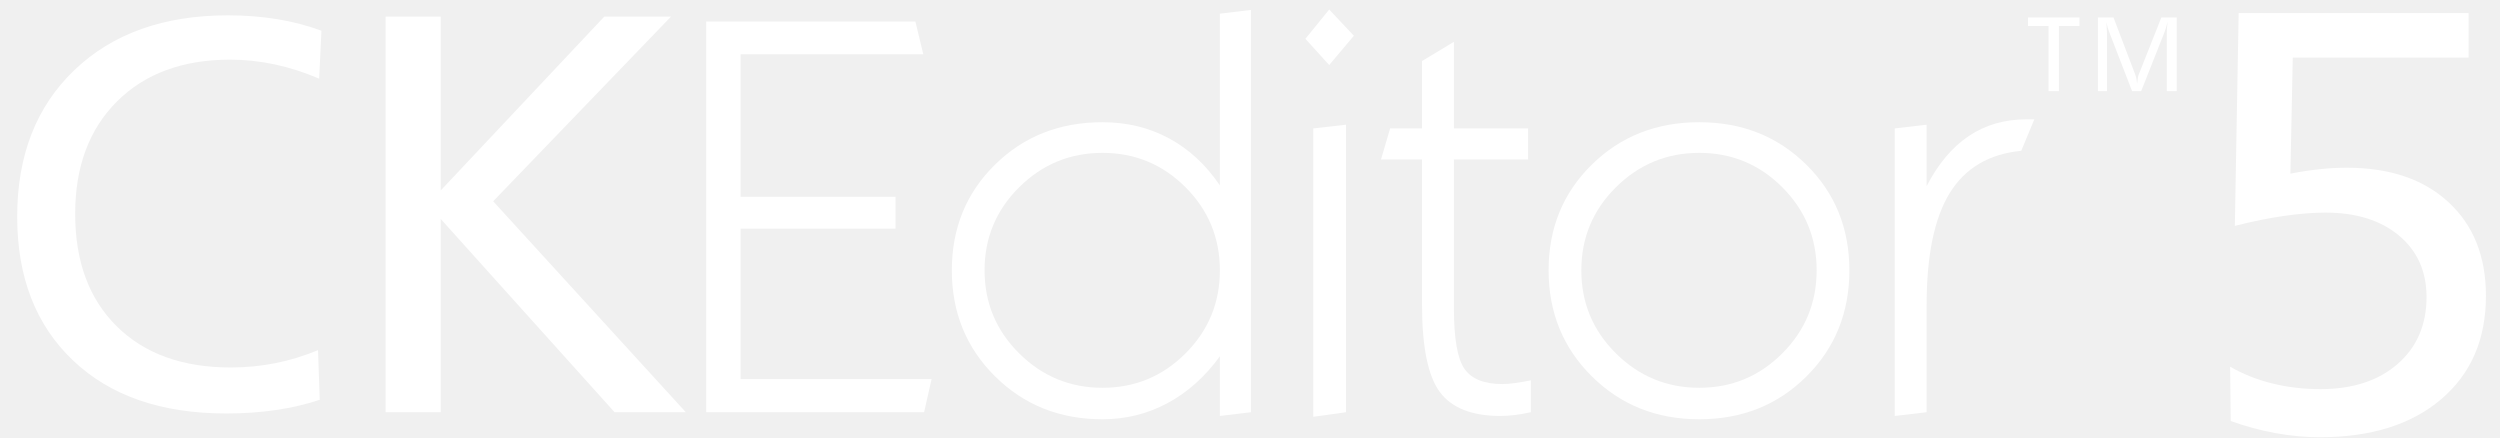
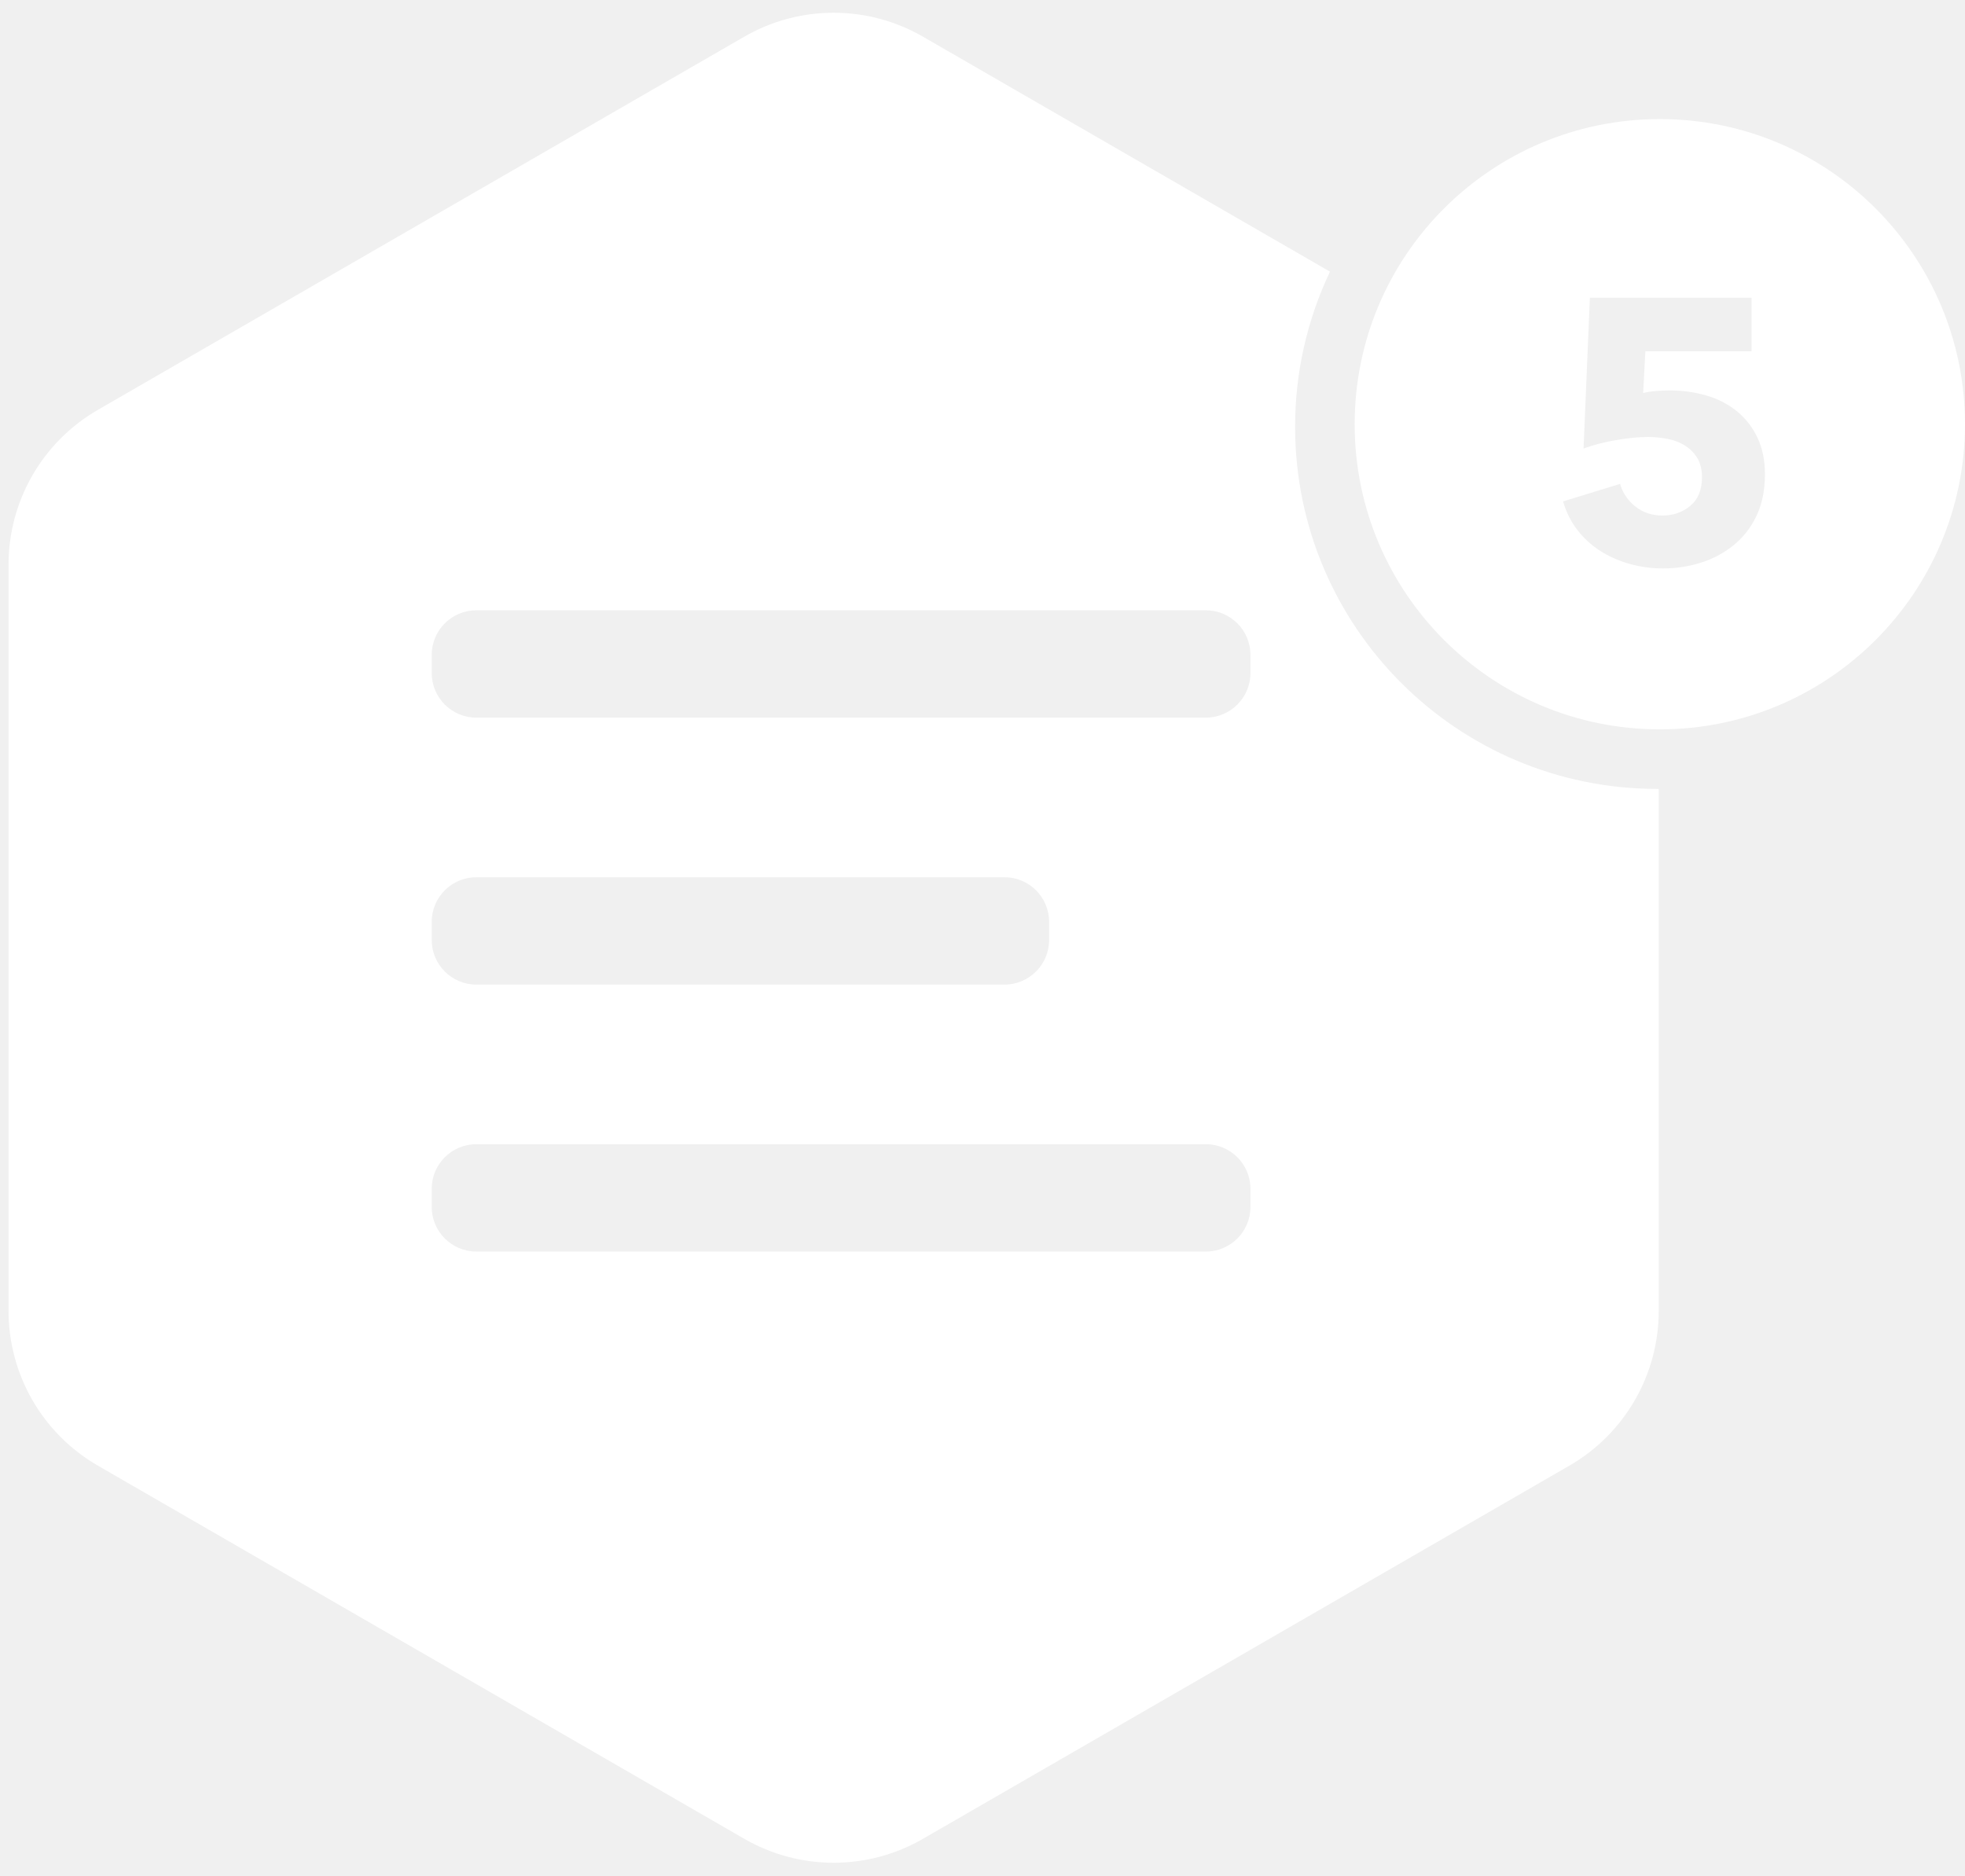
- <svg xmlns="http://www.w3.org/2000/svg" width="143px" height="25px" viewBox="0 0 143 25" version="1.1">
-   <defs />
-   <g id="Page-1" stroke="none" stroke-width="1" fill="none" fill-rule="evenodd">
-     <g id="Desktop-Portrait" transform="translate(-697, -49)" fill="#FFFFFF">
-       <g id="Logo" transform="translate(697, 49)">
-         <path d="M18.387,1.758 L18.256,4.498 C16.56,3.774 14.865,3.412 13.169,3.412 C10.452,3.412 8.294,4.208 6.697,5.797 C5.099,7.388 4.3,9.532 4.3,12.233 C4.3,14.955 5.094,17.1 6.68,18.668 C8.267,20.237 10.441,21.02 13.202,21.02 C14.941,21.02 16.604,20.69 18.191,20.029 L18.289,22.867 C16.723,23.39 14.941,23.651 12.941,23.651 C9.224,23.651 6.302,22.639 4.174,20.616 C2.047,18.594 0.983,15.852 0.983,12.394 C0.983,8.892 2.074,6.097 4.256,4.009 C6.437,1.921 9.365,0.877 13.039,0.877 C15.017,0.877 16.799,1.17 18.387,1.758 L18.387,1.758 Z" id="Fill-8" />
-         <path d="M39.229,23.579 L35.153,23.579 L25.209,12.524 L25.209,23.579 L22.057,23.579 L22.057,0.948 L25.209,0.948 L25.209,10.894 L34.567,0.948 L38.382,0.948 L28.209,11.513 L39.229,23.579 L39.229,23.579 Z" id="Fill-9" />
-         <path d="M40.395,23.579 L40.395,1.232 L52.361,1.232 L52.812,3.104 L42.362,3.104 L42.362,11.257 L51.224,11.257 L51.224,13.081 L42.362,13.081 L42.362,21.684 L53.286,21.684 L52.859,23.579 L40.395,23.579 L40.395,23.579 Z" id="Fill-10" />
-         <path d="M128.051,0.747 L141.203,0.747 L141.203,3.296 L131.146,3.296 L131.011,9.932 C131.594,9.819 132.149,9.735 132.676,9.679 C133.203,9.622 133.725,9.594 134.24,9.594 C136.696,9.594 138.635,10.253 140.059,11.57 C141.483,12.887 142.195,14.671 142.195,16.922 C142.195,19.41 141.343,21.38 139.639,22.832 C137.935,24.284 135.619,25.01 132.693,25.01 C131.863,25.01 131.017,24.931 130.153,24.773 C129.29,24.616 128.438,24.385 127.597,24.081 L127.563,20.974 C128.281,21.391 129.077,21.709 129.952,21.928 C130.826,22.148 131.751,22.258 132.727,22.258 C134.577,22.258 136.051,21.776 137.15,20.814 C138.249,19.852 138.798,18.577 138.798,16.99 C138.798,15.526 138.274,14.356 137.226,13.478 C136.177,12.6 134.773,12.161 133.013,12.161 C132.329,12.161 131.549,12.222 130.675,12.346 C129.8,12.47 128.853,12.661 127.833,12.92 L128.051,0.747 Z" id="5" />
-         <path d="M56.317,15.463 C56.317,17.32 56.976,18.904 58.297,20.214 C59.617,21.525 61.206,22.181 63.062,22.181 C64.919,22.181 66.501,21.525 67.812,20.214 C69.121,18.904 69.777,17.32 69.777,15.463 C69.777,13.606 69.121,12.021 67.812,10.71 C66.501,9.4 64.919,8.744 63.062,8.744 C61.206,8.744 59.617,9.4 58.297,10.71 C56.976,12.021 56.317,13.606 56.317,15.463 L56.317,15.463 Z M69.777,20.382 C68.927,21.55 67.93,22.442 66.784,23.058 C65.637,23.674 64.395,23.982 63.058,23.982 C60.617,23.982 58.571,23.165 56.92,21.53 C55.27,19.894 54.445,17.873 54.445,15.463 C54.445,13.053 55.267,11.039 56.913,9.42 C58.558,7.801 60.606,6.991 63.058,6.991 C64.459,6.991 65.729,7.299 66.871,7.915 C68.012,8.531 68.98,9.428 69.777,10.606 L69.777,0.782 L71.554,0.568 L71.554,23.579 L69.777,23.793 L69.777,20.382 L69.777,20.382 Z" id="Fill-11" />
-         <path d="M75.119,23.84 L75.119,7.346 L76.991,7.133 L76.991,23.579 L75.119,23.84 L75.119,23.84 Z M74.669,2.22 L76.03,0.545 L77.441,2.045 L76.03,3.72 L74.669,2.22 L74.669,2.22 Z" id="Fill-12" />
-         <path d="M87.566,23.579 C87.247,23.651 86.941,23.704 86.649,23.739 C86.357,23.775 86.085,23.793 85.83,23.793 C84.195,23.793 83.038,23.337 82.358,22.423 C81.679,21.51 81.339,19.838 81.339,17.406 L81.339,9.123 L78.993,9.123 L79.515,7.346 L81.339,7.346 L81.339,3.492 L83.164,2.393 L83.164,7.346 L87.406,7.346 L87.406,9.123 L83.164,9.123 L83.164,17.628 C83.164,19.378 83.368,20.537 83.776,21.109 C84.183,21.682 84.901,21.968 85.929,21.968 C86.151,21.968 86.397,21.949 86.667,21.91 C86.938,21.872 87.237,21.82 87.566,21.755 L87.566,23.579 L87.566,23.579 Z" id="Fill-13" />
-         <path d="M90.452,15.463 C90.452,17.32 91.111,18.904 92.432,20.214 C93.752,21.525 95.341,22.181 97.197,22.181 C99.054,22.181 100.636,21.525 101.946,20.214 C103.256,18.904 103.912,17.32 103.912,15.463 C103.912,13.606 103.256,12.021 101.946,10.71 C100.636,9.4 99.054,8.744 97.197,8.744 C95.341,8.744 93.752,9.4 92.432,10.71 C91.111,12.021 90.452,13.606 90.452,15.463 L90.452,15.463 Z M88.58,15.463 C88.58,13.053 89.402,11.039 91.049,9.42 C92.694,7.801 94.744,6.991 97.197,6.991 C99.639,6.991 101.681,7.801 103.322,9.42 C104.963,11.039 105.784,13.053 105.784,15.463 C105.784,17.883 104.963,19.908 103.322,21.539 C101.681,23.168 99.639,23.982 97.197,23.982 C94.755,23.982 92.708,23.165 91.056,21.53 C89.405,19.894 88.58,17.873 88.58,15.463 L88.58,15.463 Z" id="Fill-14" />
-         <path d="M108.379,23.793 L108.379,7.346 L110.203,7.133 L110.203,10.646 C110.861,9.372 111.665,8.417 112.616,7.78 C113.565,7.143 114.666,6.825 115.919,6.825 L116.364,6.825 L115.616,8.626 C113.77,8.806 112.406,9.612 111.524,11.043 C110.643,12.476 110.203,14.613 110.203,17.455 L110.203,23.579 L108.379,23.793 L108.379,23.793 Z" id="Fill-15" />
-         <path d="M118.946,1.486 L117.77,1.486 L117.77,5.212 L117.177,5.212 L117.177,1.486 L116,1.486 L116,1 L118.946,1 L118.946,1.486 L118.946,1.486 Z" id="Fill-16" />
-         <path d="M124.508,5.212 L123.94,5.212 L123.94,1.904 C123.94,1.702 123.956,1.484 123.988,1.249 C123.935,1.467 123.877,1.661 123.812,1.832 L122.476,5.212 L121.955,5.212 L120.625,1.777 C120.581,1.664 120.535,1.492 120.486,1.261 C120.509,1.641 120.521,1.86 120.521,1.917 L120.521,5.212 L120,5.212 L120,1 L120.892,1 L122.136,4.265 C122.193,4.415 122.227,4.595 122.239,4.806 C122.267,4.53 122.3,4.349 122.337,4.259 L123.629,1 L124.508,1 L124.508,5.212 L124.508,5.212 Z" id="Fill-17" />
-       </g>
+ <svg xmlns="http://www.w3.org/2000/svg" width="132" height="126" viewBox="0 0 132 126">
+   <g fill="none" fill-rule="evenodd">
+     <path d="M89.342 18.25A24.228 24.228 0 0 0 87 28.678C87 42.11 97.89 53 111.322 53h.104v35.072a12 12 0 0 1-6 10.392L62 123.536a12 12 0 0 1-12 0L6.574 98.464a12 12 0 0 1-6-10.392V37.928a12 12 0 0 1 6-10.392L50 2.464a12 12 0 0 1 12 0L89.342 18.25zM32 41a3 3 0 0 0-3 3v1.213a3 3 0 0 0 3 3h49a3 3 0 0 0 3-3V44a3 3 0 0 0-3-3H32zm0 17.934a3 3 0 0 0-3 3v1.214a3 3 0 0 0 3 3h35.475a3 3 0 0 0 3-3v-1.214a3 3 0 0 0-3-3H32zm0 17.935a3 3 0 0 0-3 3v1.213a3 3 0 0 0 3 3h49a3 3 0 0 0 3-3v-1.213a3 3 0 0 0-3-3H32z" fill="#FFF" />
+     <g fill="#FFF">
+       <path d="M111.5 49C100.178 49 91 39.822 91 28.5S100.178 8 111.5 8 132 17.178 132 28.5 122.822 49 111.5 49zm7.06-17.141c0-.934-.167-1.752-.5-2.452a5.096 5.096 0 0 0-1.364-1.764 5.726 5.726 0 0 0-2.039-1.063 8.721 8.721 0 0 0-2.502-.35c-.267 0-.563.012-.888.037a5.37 5.37 0 0 0-.888.138l.15-2.802h7.13V20h-10.858l-.425 10.132a12.54 12.54 0 0 1 2.164-.562c.809-.142 1.53-.213 2.164-.213.434 0 .868.042 1.301.125.434.083.822.23 1.164.438.341.208.62.488.838.838.216.35.325.784.325 1.3 0 .852-.263 1.494-.788 1.927-.526.434-1.147.65-1.864.65-.7 0-1.305-.2-1.814-.6a2.979 2.979 0 0 1-1.038-1.526L105 33.685c.2.7.513 1.33.938 1.889a6.01 6.01 0 0 0 1.526 1.414c.592.383 1.251.68 1.977.888a8.25 8.25 0 0 0 2.289.312c.867 0 1.71-.129 2.527-.387a6.656 6.656 0 0 0 2.189-1.164 5.627 5.627 0 0 0 1.539-1.964c.383-.792.575-1.73.575-2.814z" />
    </g>
  </g>
</svg>
